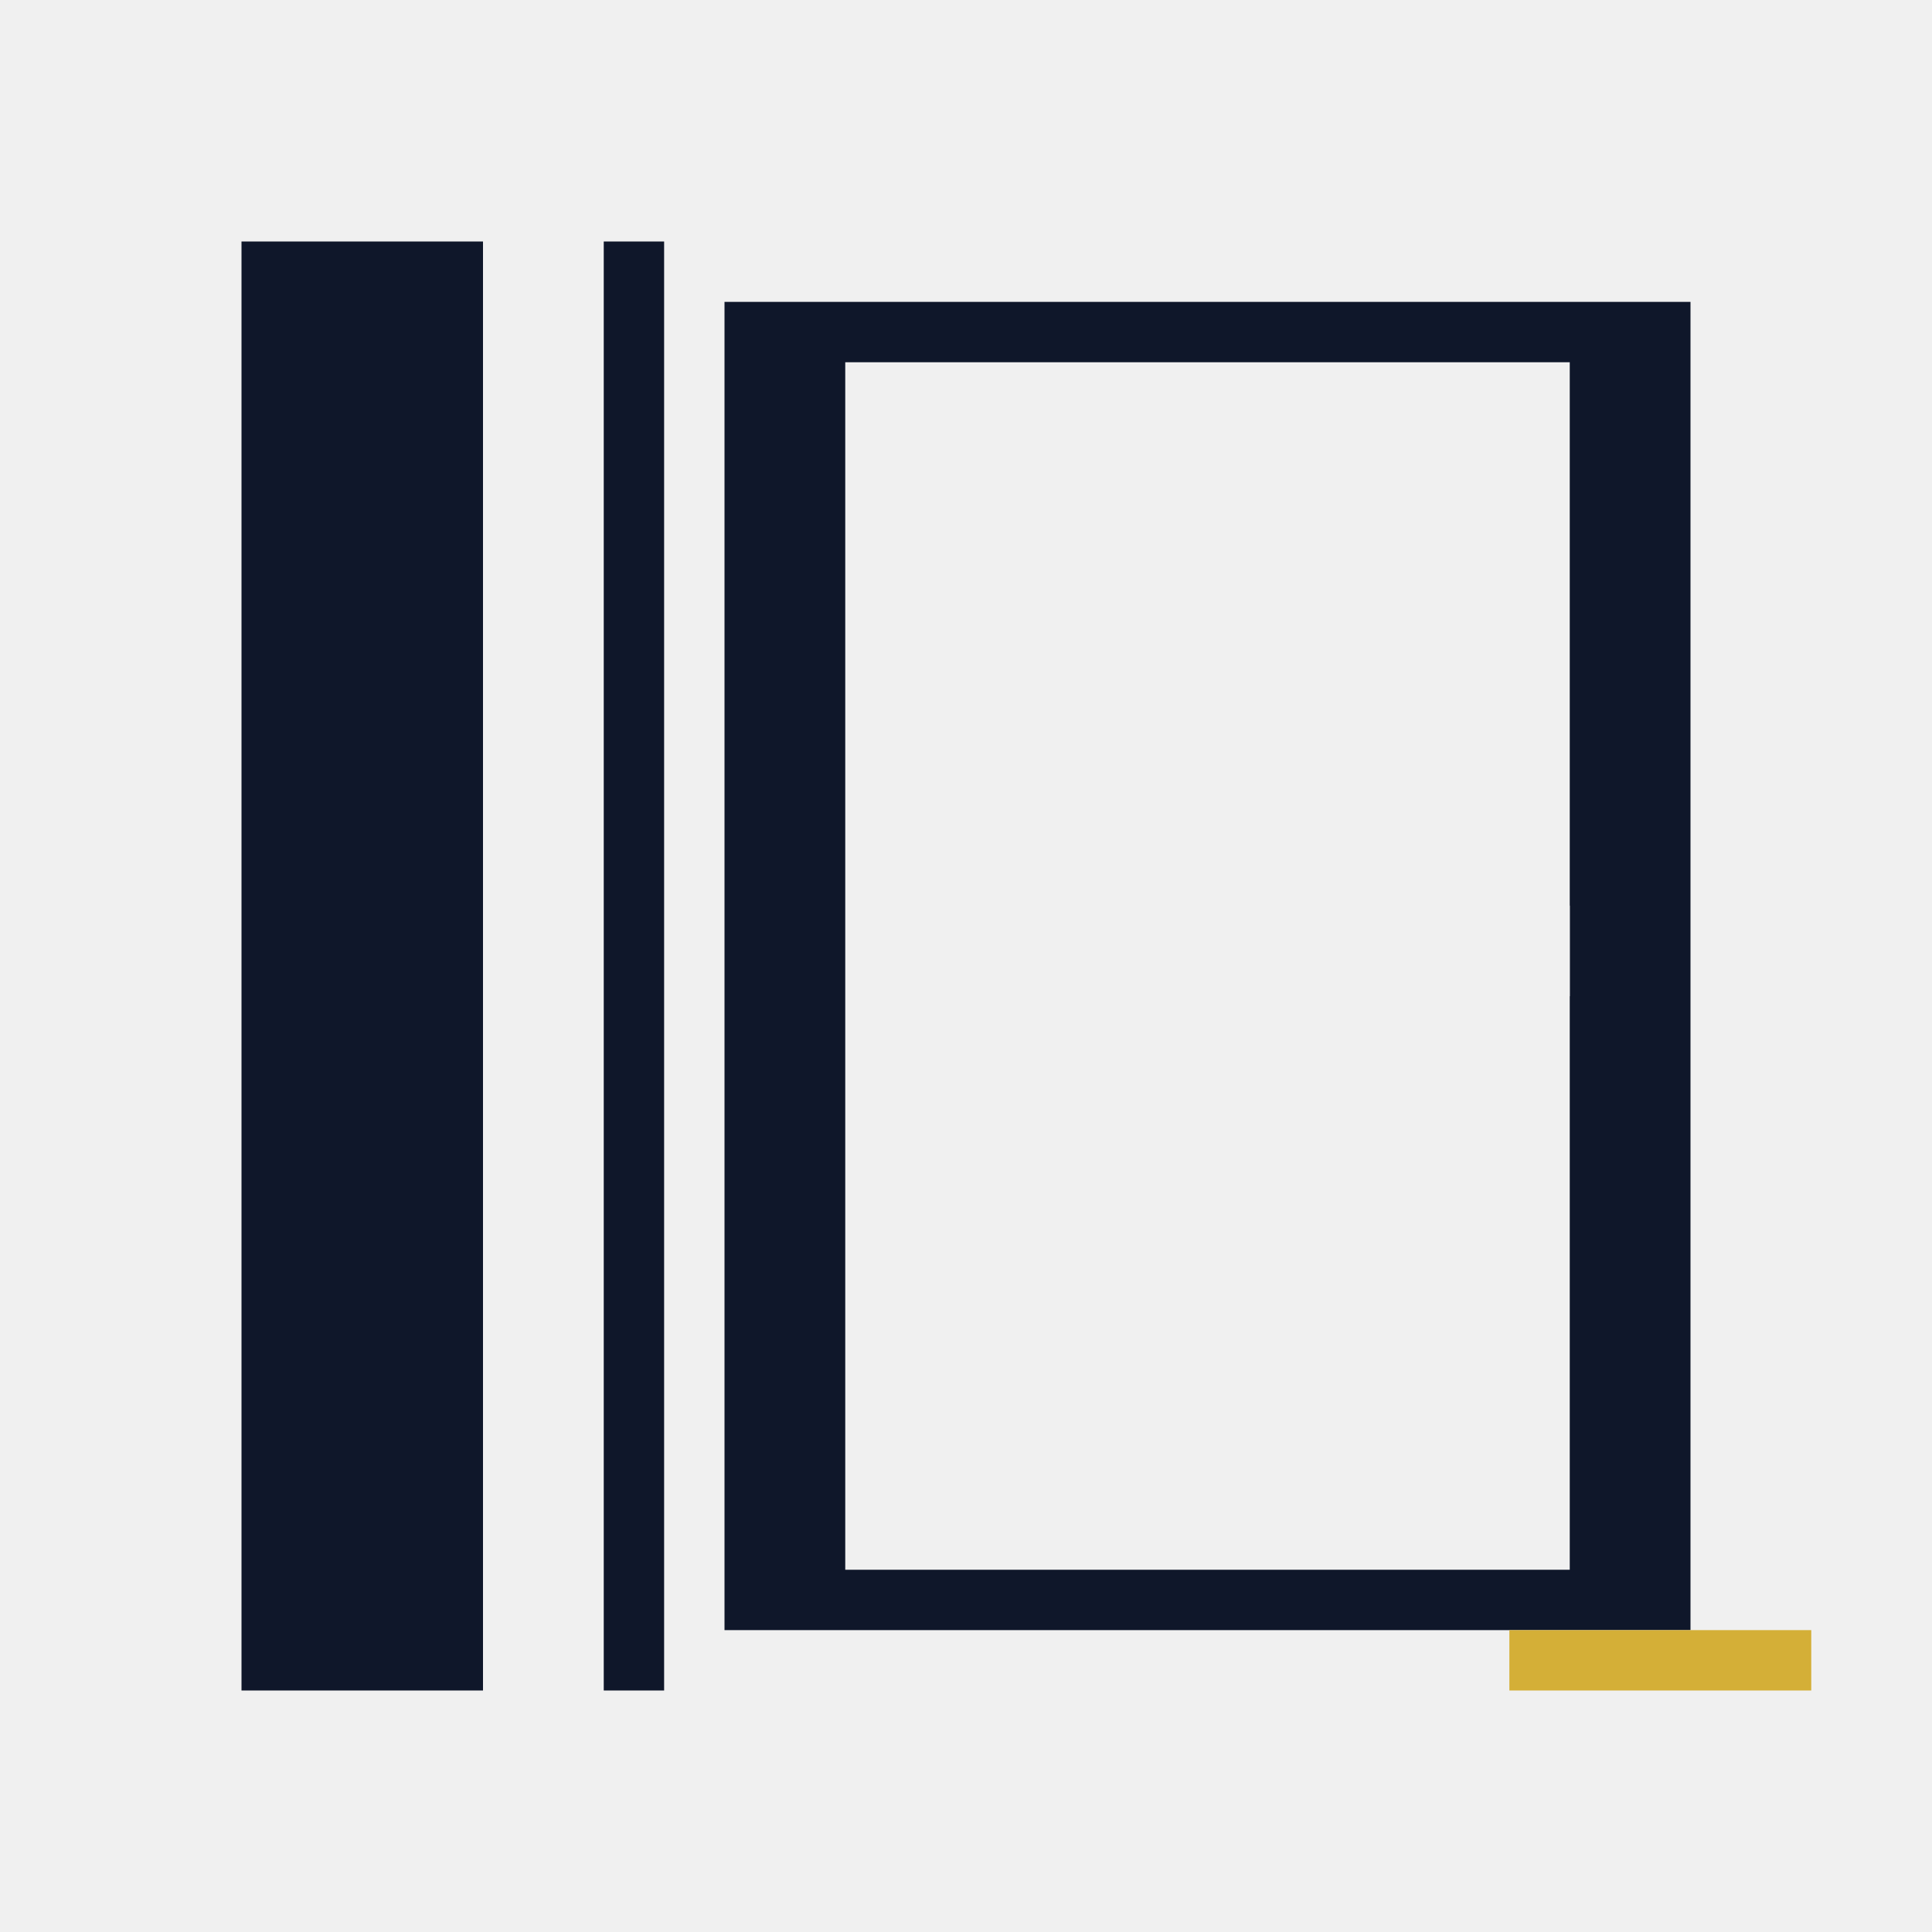
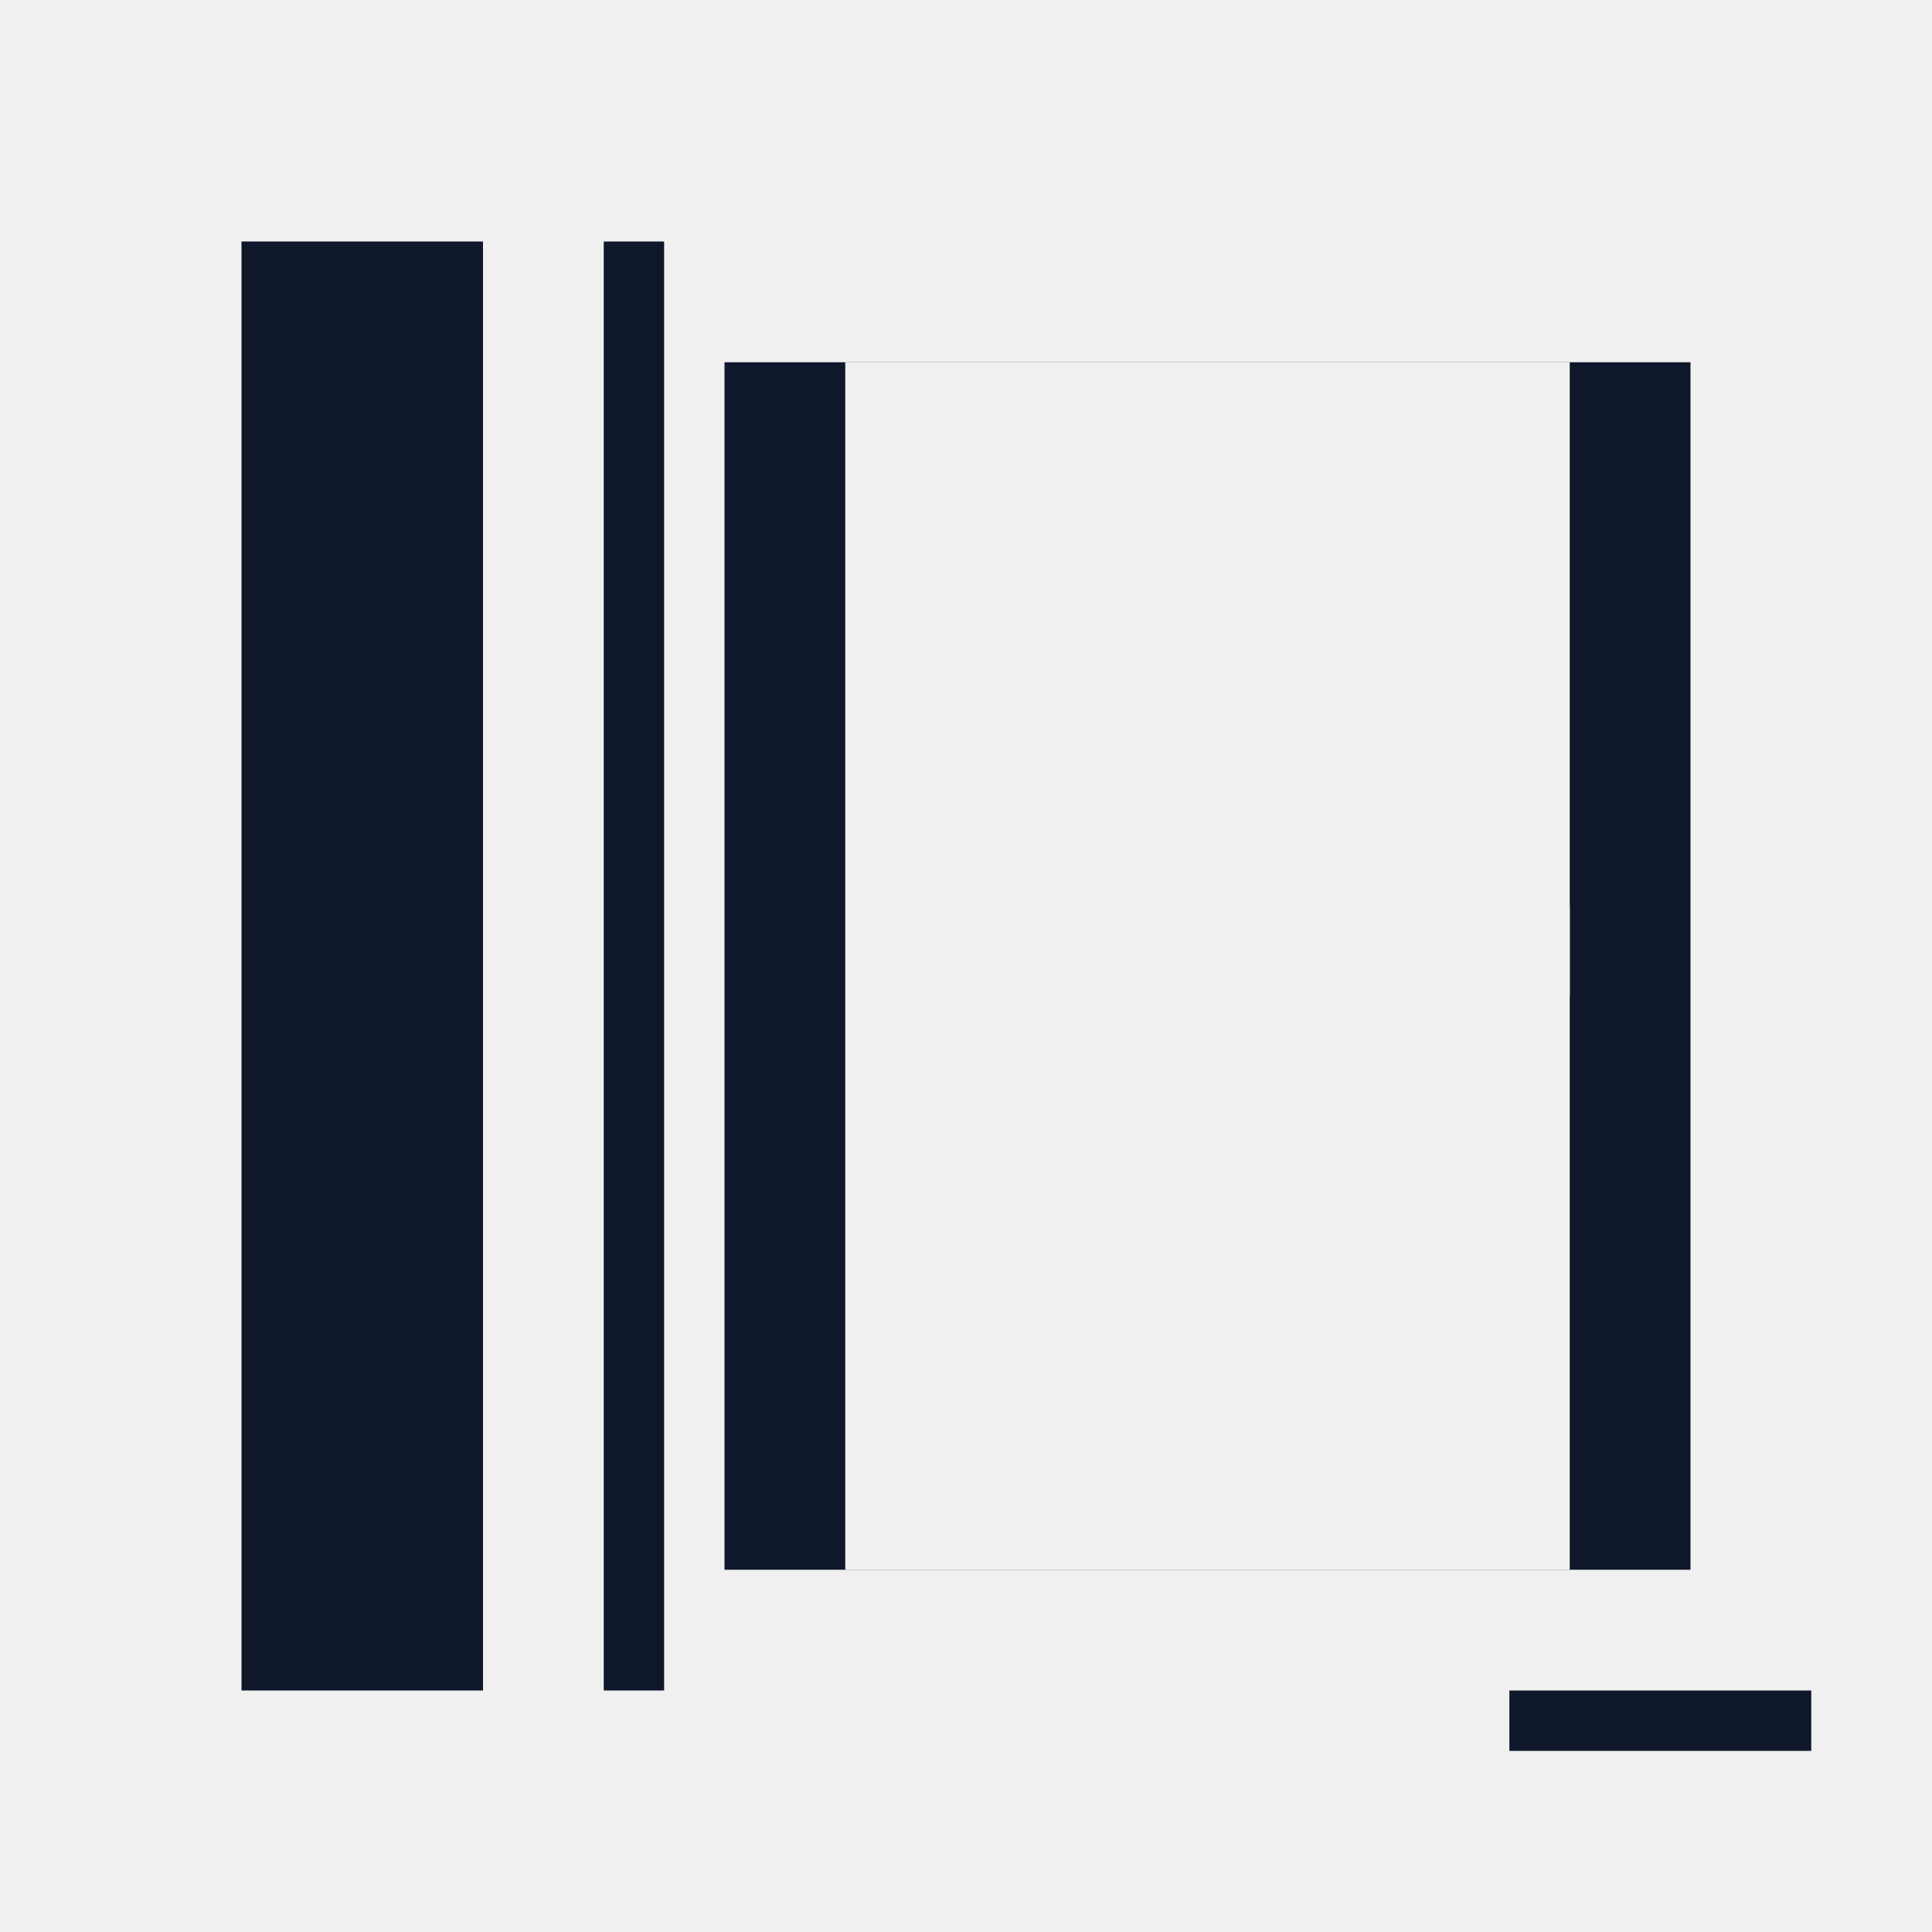
<svg xmlns="http://www.w3.org/2000/svg" width="64" height="64" viewBox="0 0 64 64" role="img" aria-label="IQ monogram icon">
  <defs>
    <mask id="iq-mask-64">
      <rect x="0" y="0" width="64" height="64" fill="#fff" />
      <rect x="20" y="4" width="24" height="40" fill="black" />
      <rect x="38" y="22" width="6" height="3" fill="black" />
    </mask>
  </defs>
  <g transform="translate(8,8)">
    <rect x="0" y="0" width="8" height="48" fill="#0F172A" />
    <rect x="12" y="0" width="2" height="48" fill="#0F172A" />
-     <rect x="16" y="2" width="32" height="44" fill="#0F172A" mask="url(#iq-mask-64)" />
-     <rect x="42" y="46" width="10" height="2" fill="#D4AF37" />
+     <rect x="16" y="4" width="32" height="40" fill="#0F172A" mask="url(#iq-mask-64)" />
+     <rect x="42" y="48" width="10" height="2" fill="#0F172A" />
  </g>
</svg>
